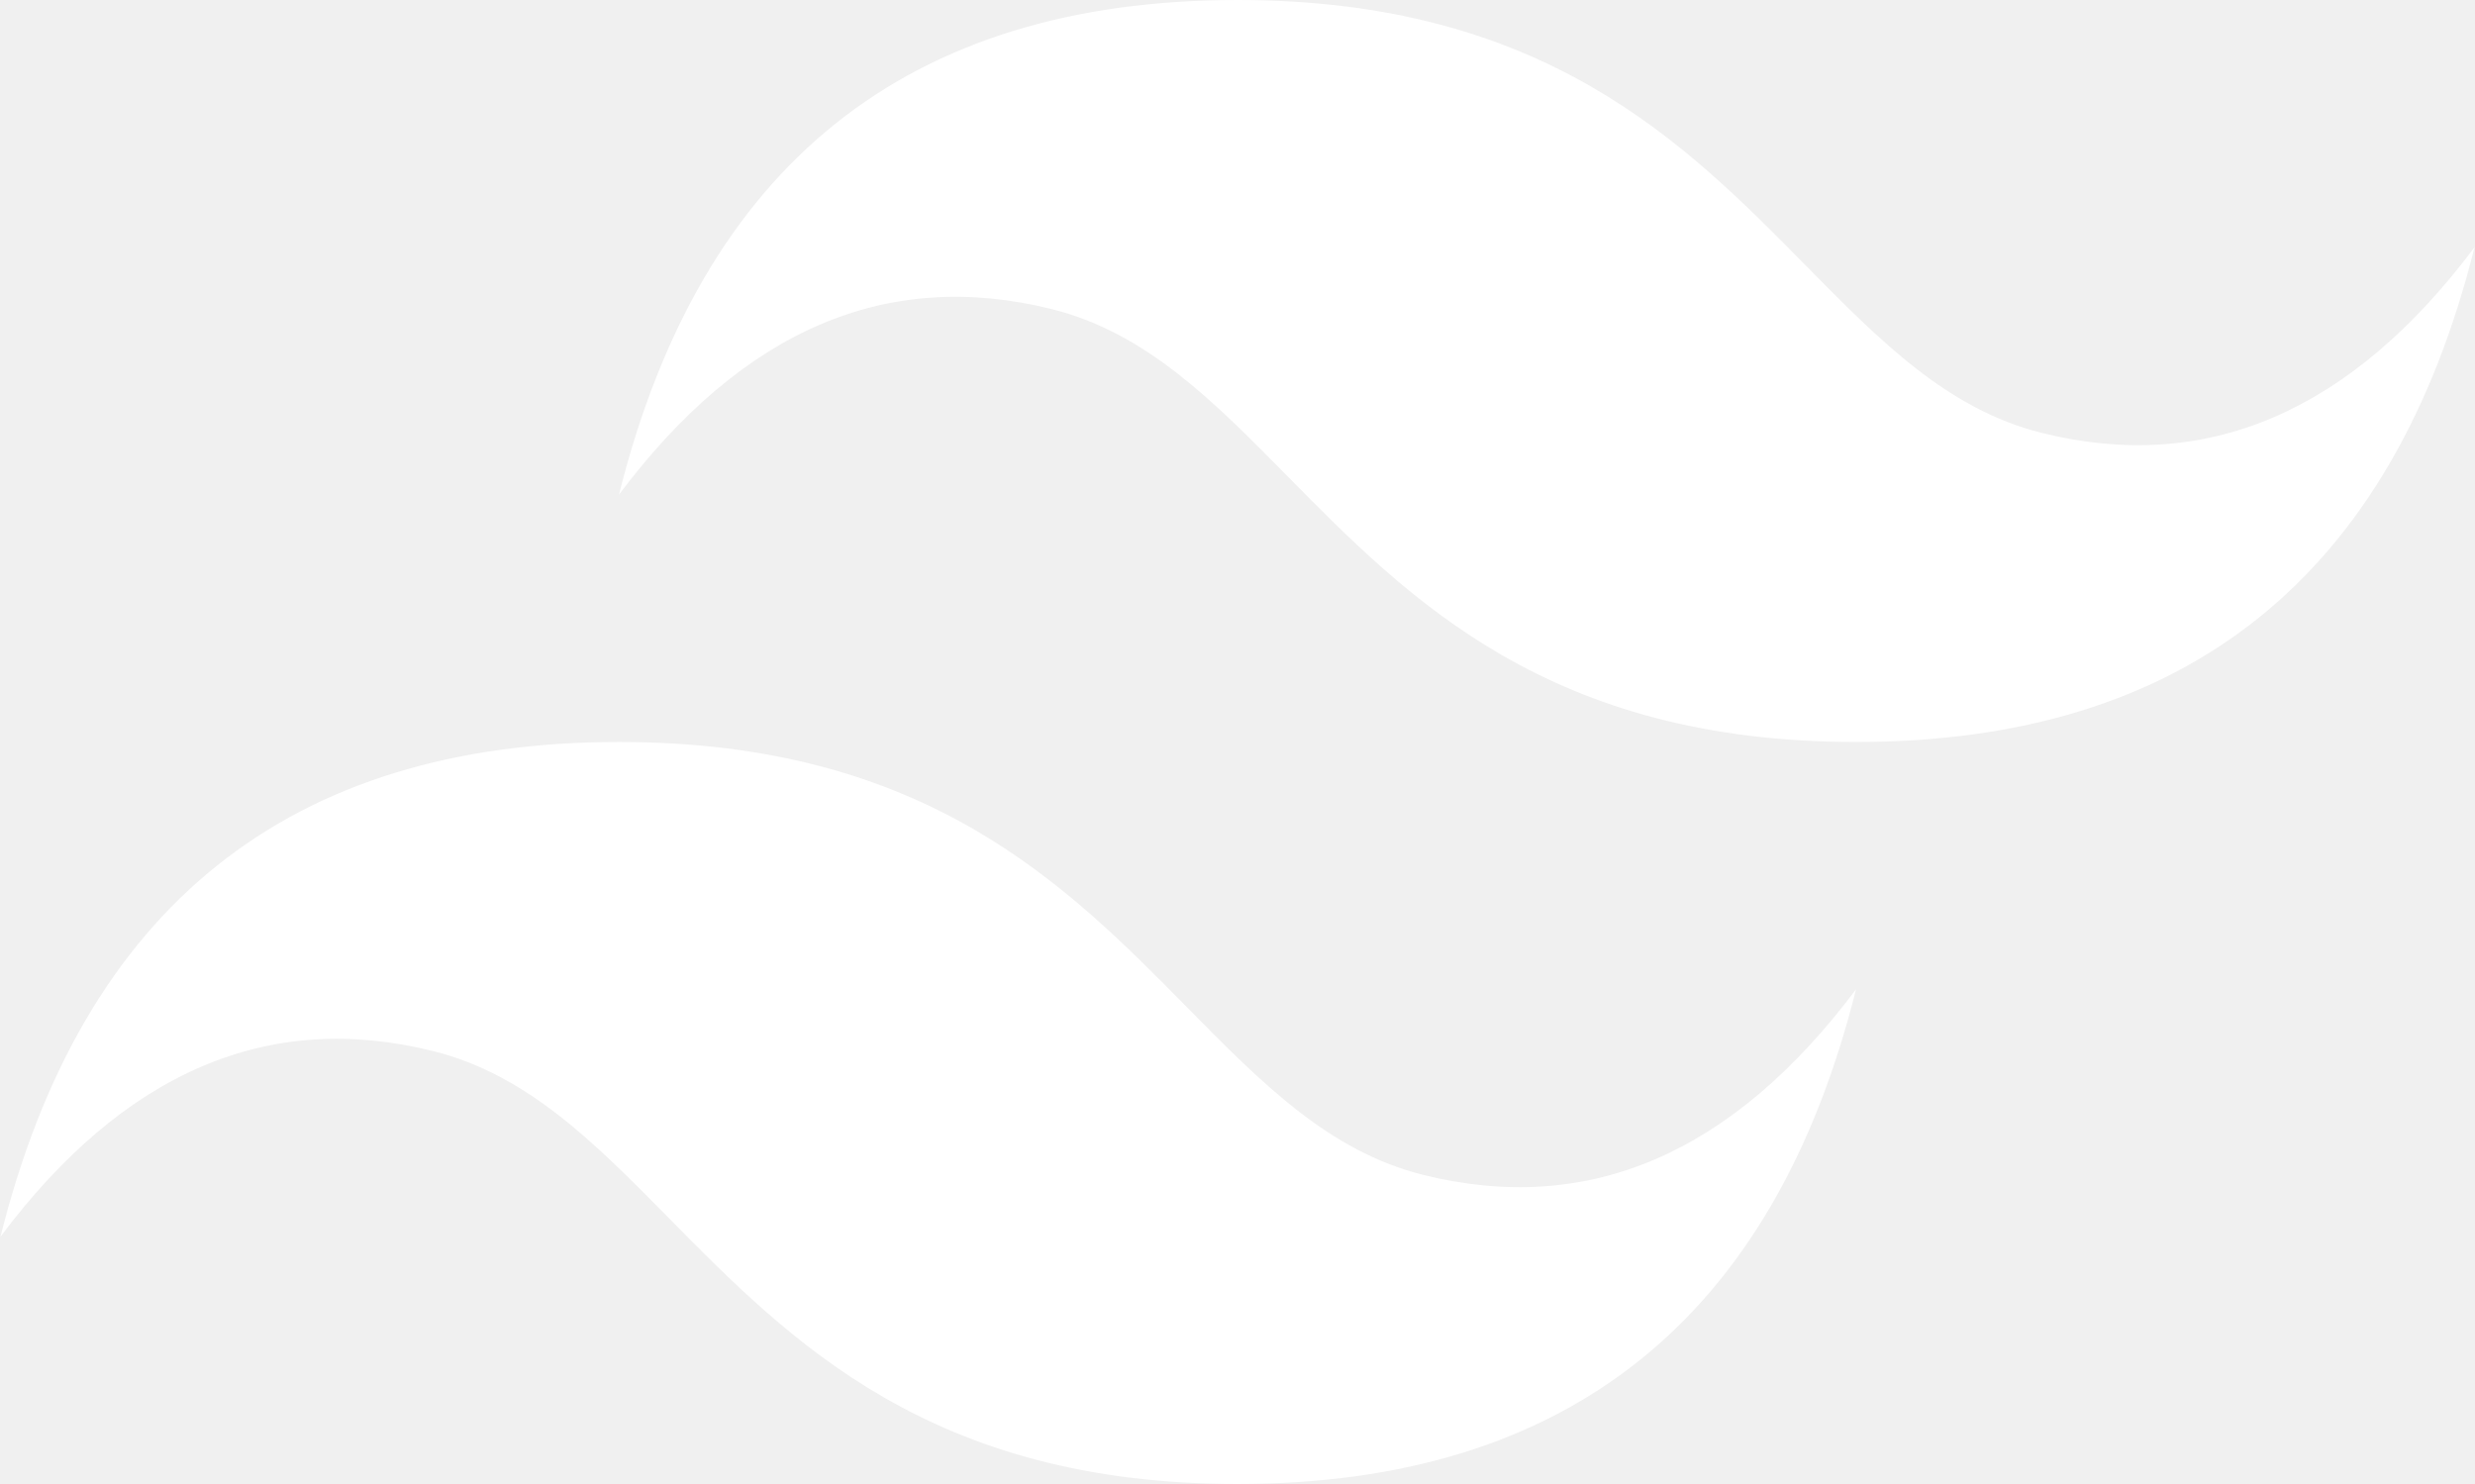
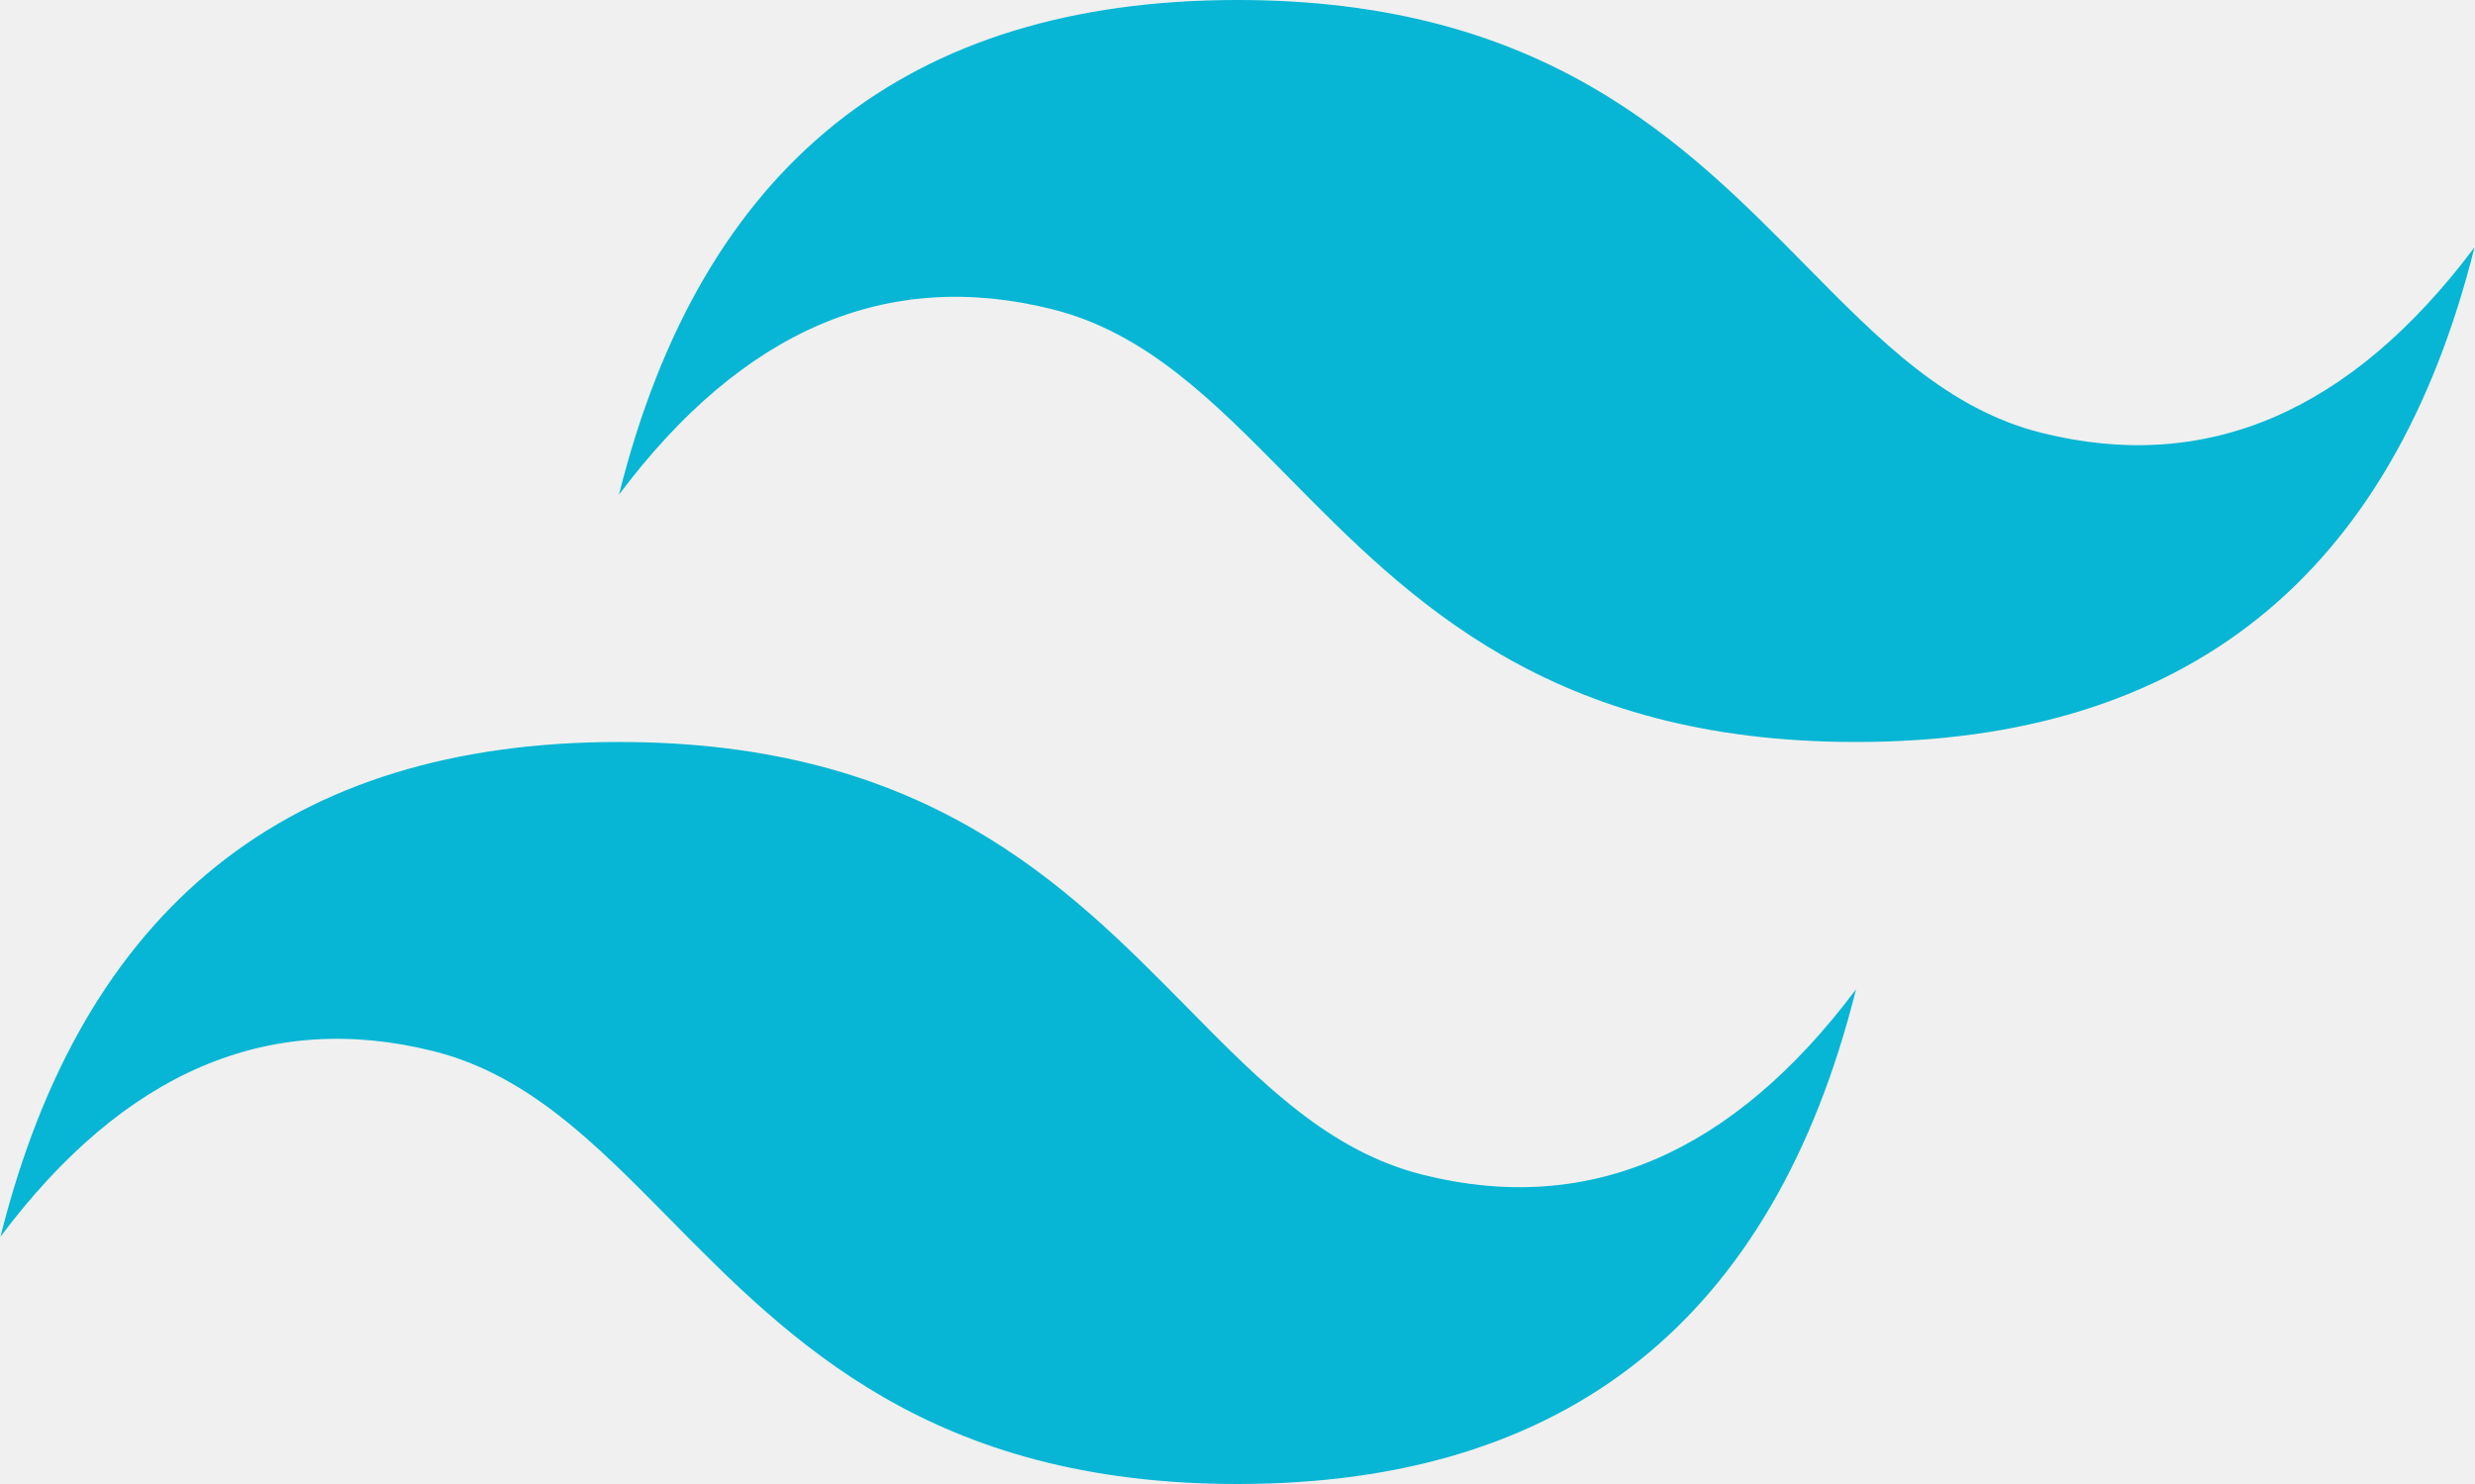
<svg xmlns="http://www.w3.org/2000/svg" height="1499" viewBox=".15 .13 799.7 479.69" width="2500">
-   <path d="m400 .13c-106.63 0-173.27 53.3-199.93 159.89 39.99-53.3 86.64-73.28 139.95-59.96 30.42 7.6 52.16 29.67 76.23 54.09 39.2 39.78 84.57 85.82 183.68 85.82 106.62 0 173.27-53.3 199.92-159.9-39.98 53.3-86.63 73.29-139.95 59.97-30.41-7.6-52.15-29.67-76.22-54.09-39.2-39.78-84.58-85.82-183.68-85.82zm-199.93 239.84c-106.62 0-173.27 53.3-199.92 159.9 39.98-53.3 86.63-73.29 139.95-59.96 30.41 7.61 52.15 29.67 76.22 54.08 39.2 39.78 84.58 85.83 183.68 85.83 106.63 0 173.27-53.3 199.93-159.9-39.99 53.3-86.64 73.29-139.95 59.96-30.42-7.59-52.16-29.67-76.23-54.08-39.2-39.78-84.57-85.83-183.68-85.83z" fill="#FFF" />
+   <path d="m400 .13c-106.63 0-173.27 53.3-199.93 159.89 39.99-53.3 86.64-73.28 139.95-59.96 30.42 7.6 52.16 29.67 76.23 54.09 39.2 39.78 84.57 85.82 183.68 85.82 106.62 0 173.27-53.3 199.92-159.9-39.98 53.3-86.63 73.29-139.95 59.97-30.41-7.6-52.15-29.67-76.22-54.09-39.2-39.78-84.58-85.82-183.68-85.82zm-199.93 239.84c-106.62 0-173.27 53.3-199.92 159.9 39.98-53.3 86.63-73.29 139.95-59.96 30.41 7.61 52.15 29.67 76.22 54.08 39.2 39.78 84.58 85.83 183.68 85.83 106.63 0 173.27-53.3 199.93-159.9-39.99 53.3-86.64 73.29-139.95 59.96-30.42-7.59-52.16-29.67-76.23-54.08-39.2-39.78-84.57-85.83-183.68-85.83z" fill="#06b6d4" />
</svg>
